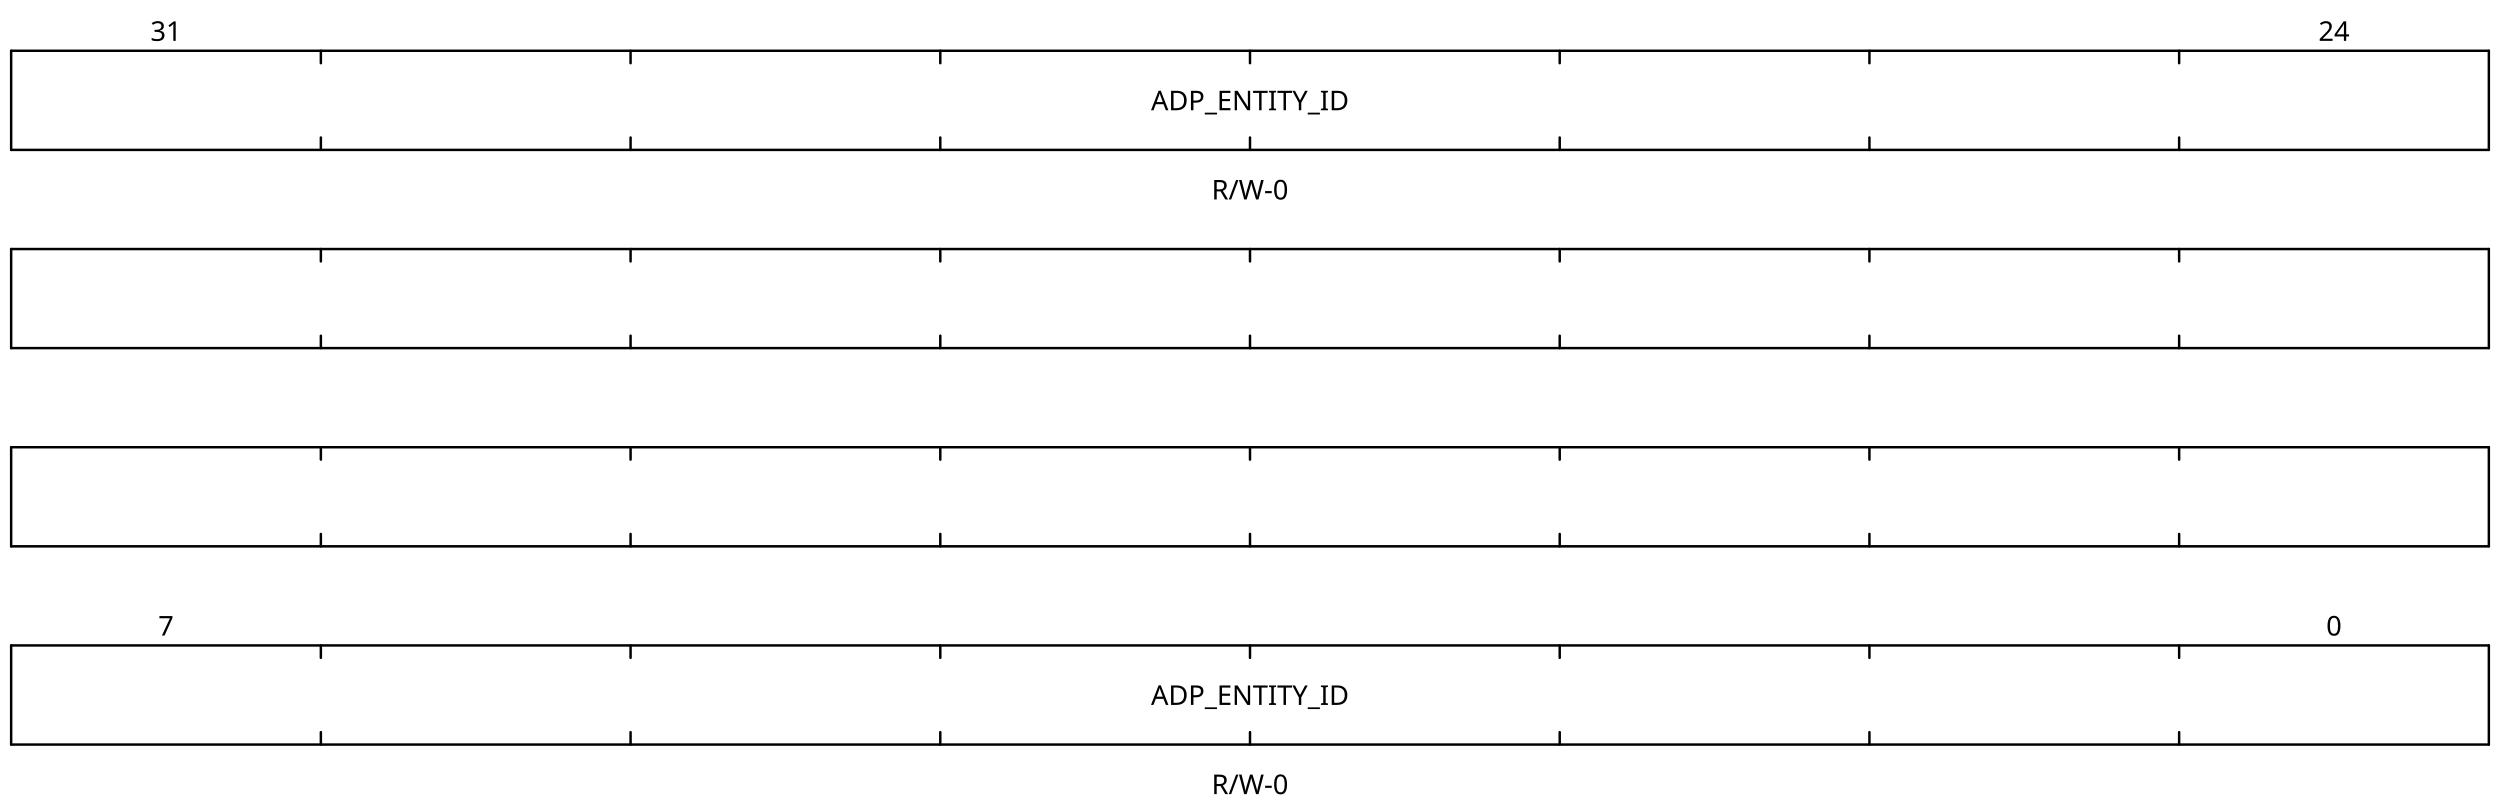
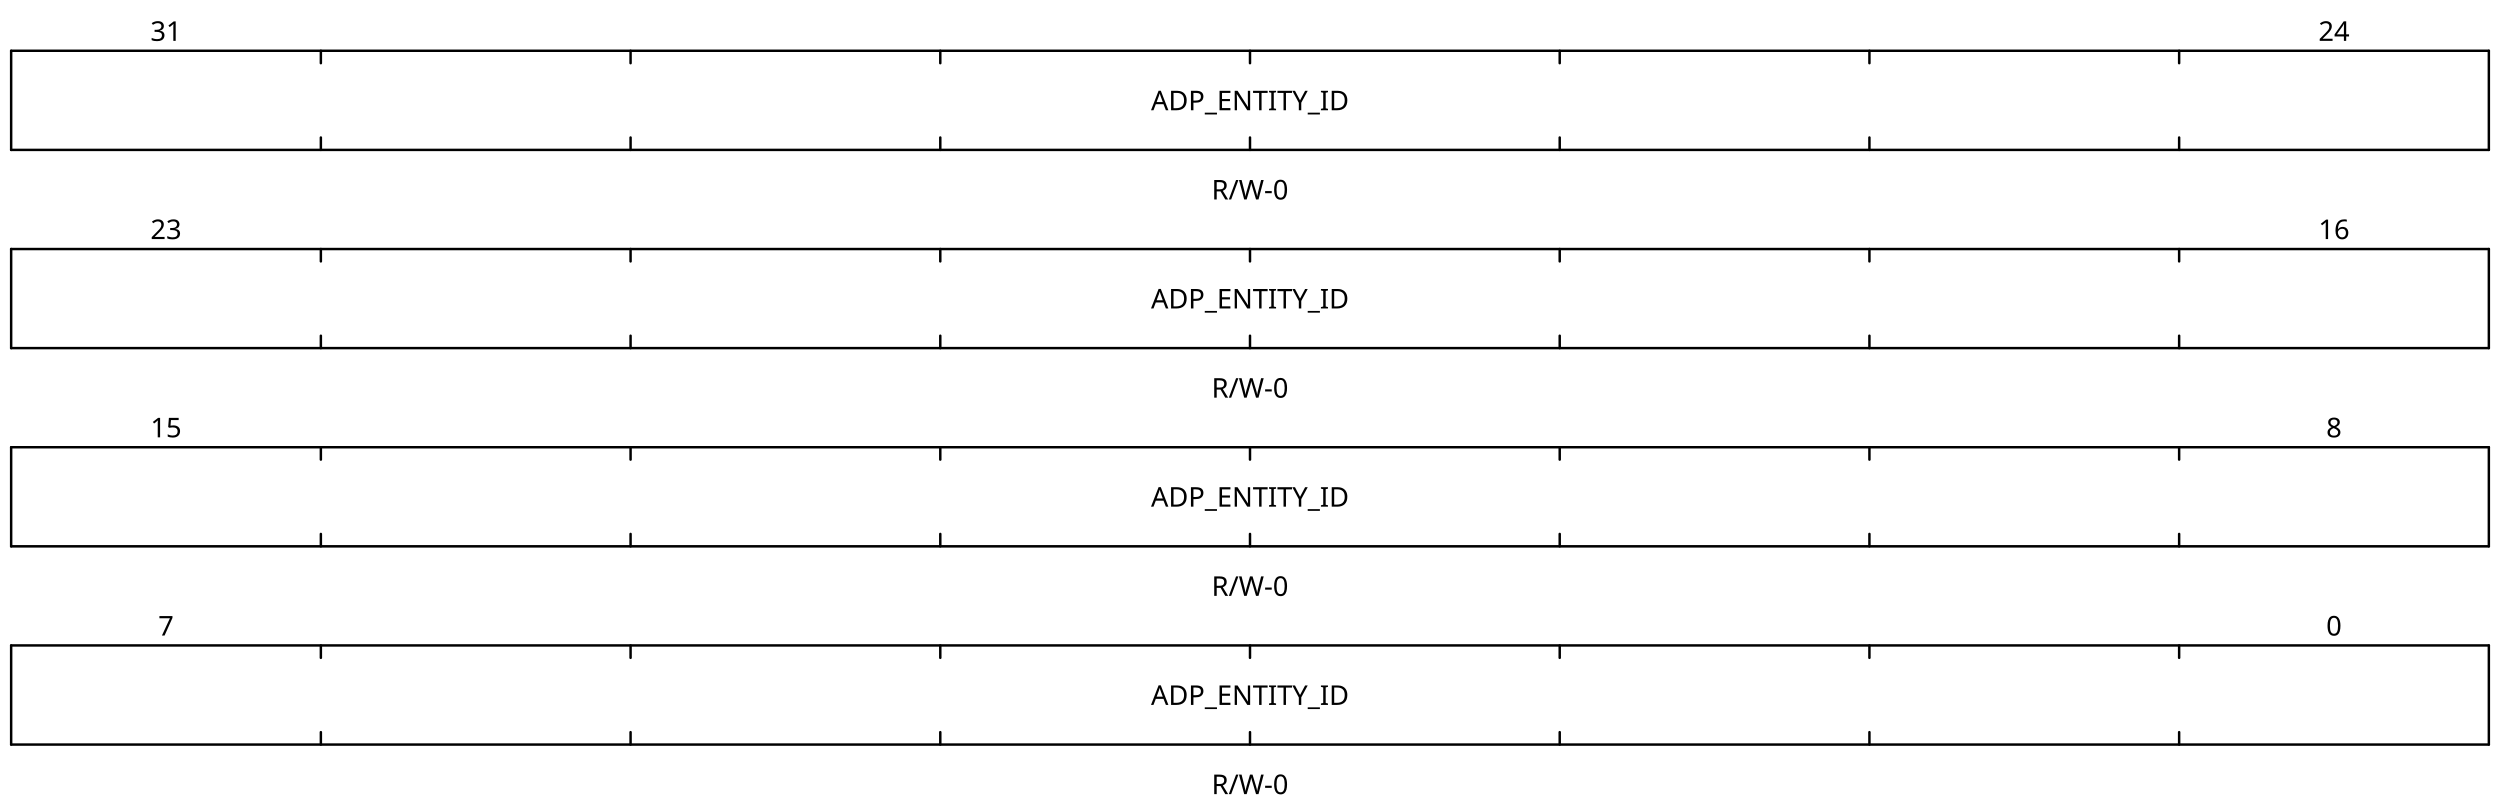
<svg xmlns="http://www.w3.org/2000/svg" baseProfile="full" class="WaveDrom" height="325" version="1.1" viewBox="0,0,1009,325" width="1009">
  <defs />
  <g font-family="sans-serif" font-size="11" font-weight="normal" text-anchor="middle" transform="translate(4.5,240.5)">
    <g stroke="black" stroke-linecap="round" stroke-width="1" transform="translate(0,20.0)">
      <line x1="0" x2="1000" y1="0" y2="0" />
      <line x1="0" x2="0" y1="0" y2="40.0" />
      <line x1="0" x2="1000" y1="40.0" y2="40.0" />
      <line x1="1000.0" x2="1000.0" y1="0" y2="40.0" />
      <line x1="875.0" x2="875.0" y1="0" y2="5.0" />
      <line x1="875.0" x2="875.0" y1="35.0" y2="40.0" />
      <line x1="750.0" x2="750.0" y1="0" y2="5.0" />
      <line x1="750.0" x2="750.0" y1="35.0" y2="40.0" />
      <line x1="625.0" x2="625.0" y1="0" y2="5.0" />
      <line x1="625.0" x2="625.0" y1="35.0" y2="40.0" />
      <line x1="500.0" x2="500.0" y1="0" y2="5.0" />
      <line x1="500.0" x2="500.0" y1="35.0" y2="40.0" />
      <line x1="375.0" x2="375.0" y1="0" y2="5.0" />
      <line x1="375.0" x2="375.0" y1="35.0" y2="40.0" />
      <line x1="250.0" x2="250.0" y1="0" y2="5.0" />
      <line x1="250.0" x2="250.0" y1="35.0" y2="40.0" />
      <line x1="125.0" x2="125.0" y1="0" y2="5.0" />
      <line x1="125.0" x2="125.0" y1="35.0" y2="40.0" />
    </g>
    <g text-anchor="middle">
      <g>
        <g transform="translate(0,20.0)" />
        <g transform="translate(62.5,16.0)">
          <text x="875.0">
            <tspan>0</tspan>
          </text>
          <text x="0.0">
            <tspan>7</tspan>
          </text>
        </g>
        <g transform="translate(62.5,44.0)">
          <text x="437.5">
            <tspan>ADP_ENTITY_ID</tspan>
          </text>
        </g>
        <g transform="translate(62.5,80)">
          <text x="437.5">
            <tspan>R/W-0</tspan>
          </text>
        </g>
      </g>
    </g>
  </g>
  <g font-family="sans-serif" font-size="11" font-weight="normal" text-anchor="middle" transform="translate(4.5,160.5)">
    <g stroke="black" stroke-linecap="round" stroke-width="1" transform="translate(0,20.0)">
      <line x1="0" x2="1000" y1="0" y2="0" />
      <line x1="0" x2="0" y1="0" y2="40.0" />
      <line x1="0" x2="1000" y1="40.0" y2="40.0" />
      <line x1="1000.0" x2="1000.0" y1="0" y2="40.0" />
      <line x1="875.0" x2="875.0" y1="0" y2="5.0" />
      <line x1="875.0" x2="875.0" y1="35.0" y2="40.0" />
      <line x1="750.0" x2="750.0" y1="0" y2="5.0" />
      <line x1="750.0" x2="750.0" y1="35.0" y2="40.0" />
      <line x1="625.0" x2="625.0" y1="0" y2="5.0" />
      <line x1="625.0" x2="625.0" y1="35.0" y2="40.0" />
      <line x1="500.0" x2="500.0" y1="0" y2="5.0" />
      <line x1="500.0" x2="500.0" y1="35.0" y2="40.0" />
      <line x1="375.0" x2="375.0" y1="0" y2="5.0" />
      <line x1="375.0" x2="375.0" y1="35.0" y2="40.0" />
      <line x1="250.0" x2="250.0" y1="0" y2="5.0" />
      <line x1="250.0" x2="250.0" y1="35.0" y2="40.0" />
      <line x1="125.0" x2="125.0" y1="0" y2="5.0" />
      <line x1="125.0" x2="125.0" y1="35.0" y2="40.0" />
    </g>
    <g text-anchor="middle">
      <g>
        <g transform="translate(0,20.0)" />
-         <g transform="translate(62.5,16.0)" />
-         <g transform="translate(62.5,44.0)" />
-         <g transform="translate(62.5,80)" />
+         <g transform="translate(62.5,16.0)">
+           <text x="875.0">
+             <tspan>8</tspan>
+           </text>
+           <text x="0.0">
+             <tspan>15</tspan>
+           </text>
+         </g>
+         <g transform="translate(62.5,44.0)">
+           <text x="437.5">
+             <tspan>ADP_ENTITY_ID</tspan>
+           </text>
+         </g>
+         <g transform="translate(62.5,80)">
+           <text x="437.5">
+             <tspan>R/W-0</tspan>
+           </text>
+         </g>
      </g>
    </g>
  </g>
  <g font-family="sans-serif" font-size="11" font-weight="normal" text-anchor="middle" transform="translate(4.5,80.5)">
    <g stroke="black" stroke-linecap="round" stroke-width="1" transform="translate(0,20.0)">
      <line x1="0" x2="1000" y1="0" y2="0" />
      <line x1="0" x2="0" y1="0" y2="40.0" />
      <line x1="0" x2="1000" y1="40.0" y2="40.0" />
      <line x1="1000.0" x2="1000.0" y1="0" y2="40.0" />
      <line x1="875.0" x2="875.0" y1="0" y2="5.0" />
      <line x1="875.0" x2="875.0" y1="35.0" y2="40.0" />
      <line x1="750.0" x2="750.0" y1="0" y2="5.0" />
      <line x1="750.0" x2="750.0" y1="35.0" y2="40.0" />
      <line x1="625.0" x2="625.0" y1="0" y2="5.0" />
      <line x1="625.0" x2="625.0" y1="35.0" y2="40.0" />
      <line x1="500.0" x2="500.0" y1="0" y2="5.0" />
      <line x1="500.0" x2="500.0" y1="35.0" y2="40.0" />
      <line x1="375.0" x2="375.0" y1="0" y2="5.0" />
      <line x1="375.0" x2="375.0" y1="35.0" y2="40.0" />
      <line x1="250.0" x2="250.0" y1="0" y2="5.0" />
      <line x1="250.0" x2="250.0" y1="35.0" y2="40.0" />
      <line x1="125.0" x2="125.0" y1="0" y2="5.0" />
      <line x1="125.0" x2="125.0" y1="35.0" y2="40.0" />
    </g>
    <g text-anchor="middle">
      <g>
        <g transform="translate(0,20.0)" />
-         <g transform="translate(62.5,16.0)" />
-         <g transform="translate(62.5,44.0)" />
-         <g transform="translate(62.5,80)" />
+         <g transform="translate(62.5,16.0)">
+           <text x="875.0">
+             <tspan>16</tspan>
+           </text>
+           <text x="0.0">
+             <tspan>23</tspan>
+           </text>
+         </g>
+         <g transform="translate(62.5,44.0)">
+           <text x="437.5">
+             <tspan>ADP_ENTITY_ID</tspan>
+           </text>
+         </g>
+         <g transform="translate(62.5,80)">
+           <text x="437.5">
+             <tspan>R/W-0</tspan>
+           </text>
+         </g>
      </g>
    </g>
  </g>
  <g font-family="sans-serif" font-size="11" font-weight="normal" text-anchor="middle" transform="translate(4.5,0.5)">
    <g stroke="black" stroke-linecap="round" stroke-width="1" transform="translate(0,20.0)">
      <line x1="0" x2="1000" y1="0" y2="0" />
      <line x1="0" x2="0" y1="0" y2="40.0" />
      <line x1="0" x2="1000" y1="40.0" y2="40.0" />
      <line x1="1000.0" x2="1000.0" y1="0" y2="40.0" />
      <line x1="875.0" x2="875.0" y1="0" y2="5.0" />
      <line x1="875.0" x2="875.0" y1="35.0" y2="40.0" />
      <line x1="750.0" x2="750.0" y1="0" y2="5.0" />
      <line x1="750.0" x2="750.0" y1="35.0" y2="40.0" />
      <line x1="625.0" x2="625.0" y1="0" y2="5.0" />
      <line x1="625.0" x2="625.0" y1="35.0" y2="40.0" />
      <line x1="500.0" x2="500.0" y1="0" y2="5.0" />
      <line x1="500.0" x2="500.0" y1="35.0" y2="40.0" />
      <line x1="375.0" x2="375.0" y1="0" y2="5.0" />
      <line x1="375.0" x2="375.0" y1="35.0" y2="40.0" />
      <line x1="250.0" x2="250.0" y1="0" y2="5.0" />
      <line x1="250.0" x2="250.0" y1="35.0" y2="40.0" />
      <line x1="125.0" x2="125.0" y1="0" y2="5.0" />
      <line x1="125.0" x2="125.0" y1="35.0" y2="40.0" />
    </g>
    <g text-anchor="middle">
      <g>
        <g transform="translate(0,20.0)" />
        <g transform="translate(62.5,16.0)">
          <text x="875.0">
            <tspan>24</tspan>
          </text>
          <text x="0.0">
            <tspan>31</tspan>
          </text>
        </g>
        <g transform="translate(62.5,44.0)">
          <text x="437.5">
            <tspan>ADP_ENTITY_ID</tspan>
          </text>
        </g>
        <g transform="translate(62.5,80)">
          <text x="437.5">
            <tspan>R/W-0</tspan>
          </text>
        </g>
      </g>
    </g>
  </g>
</svg>
